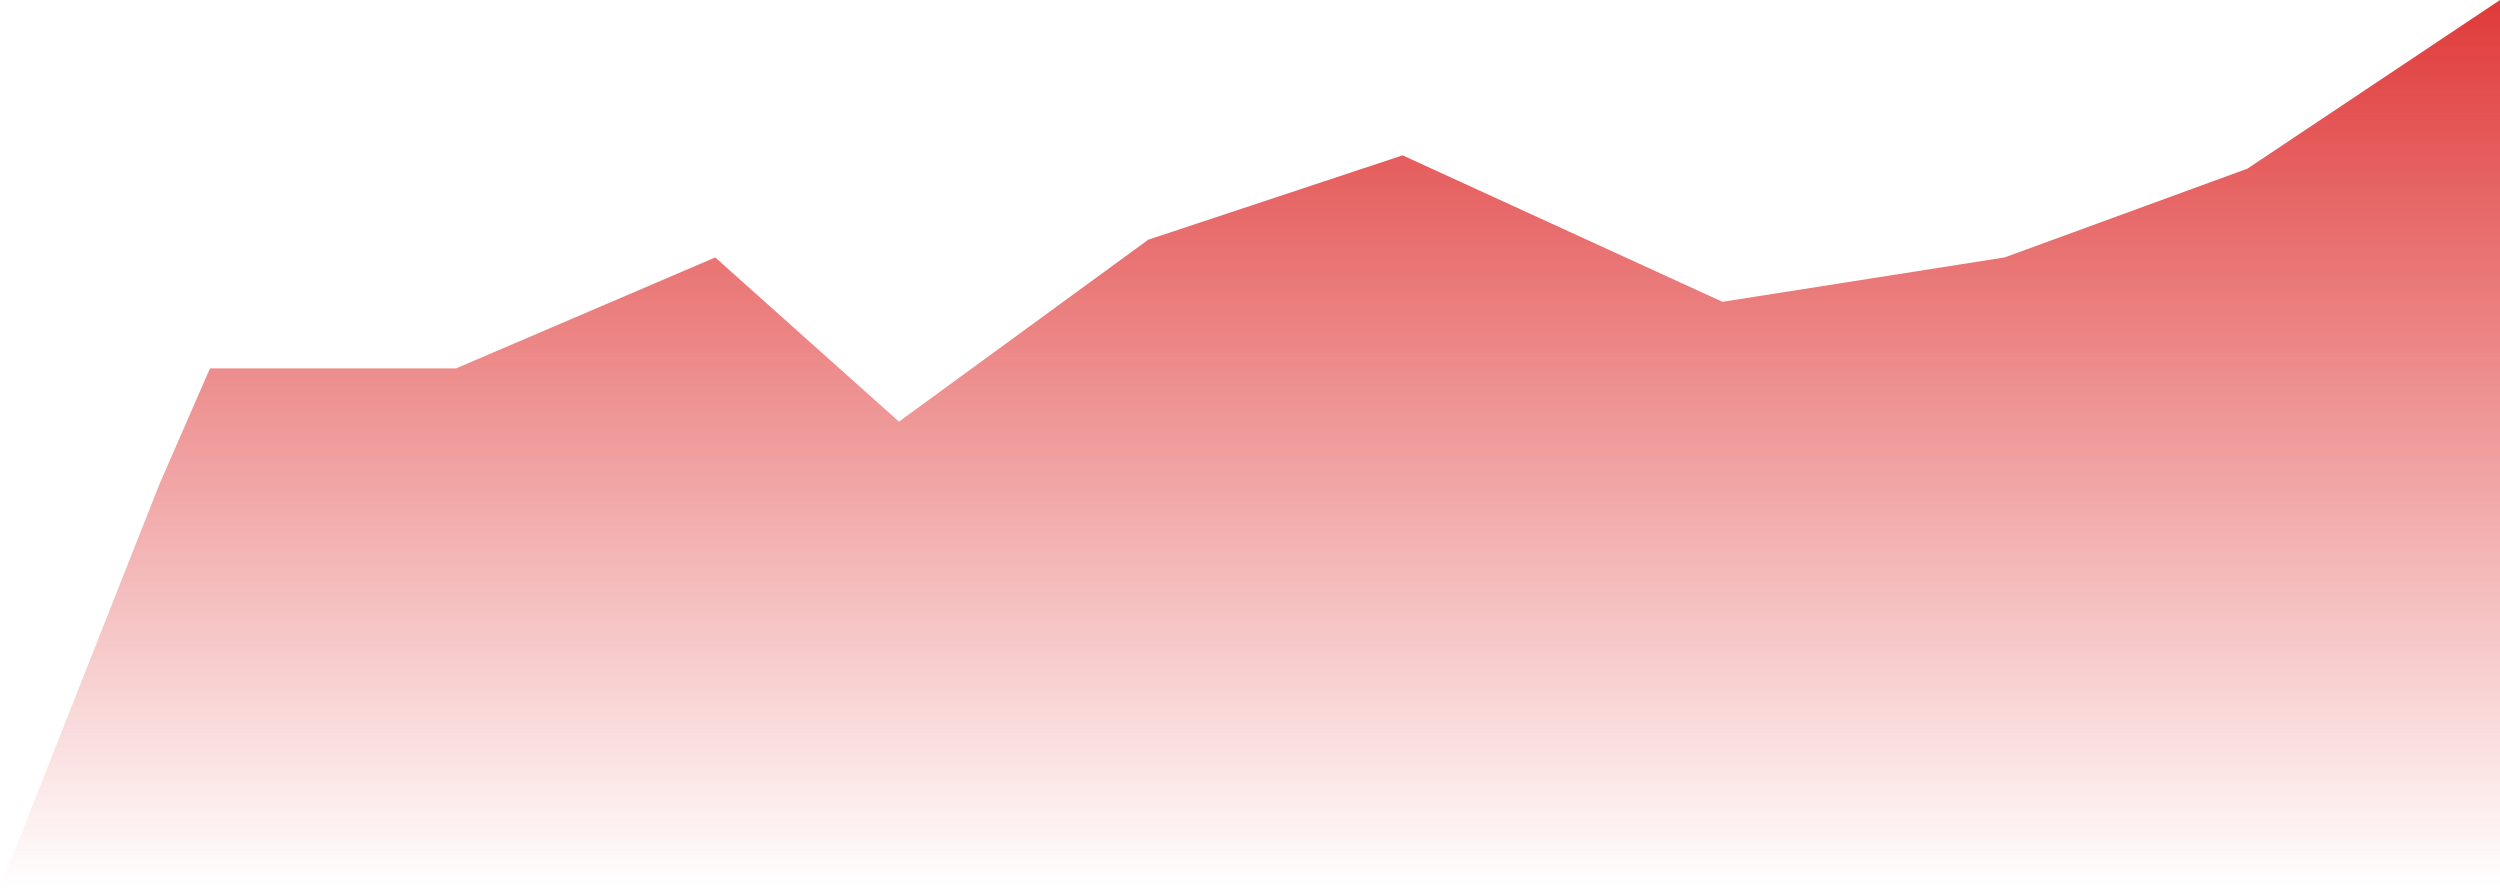
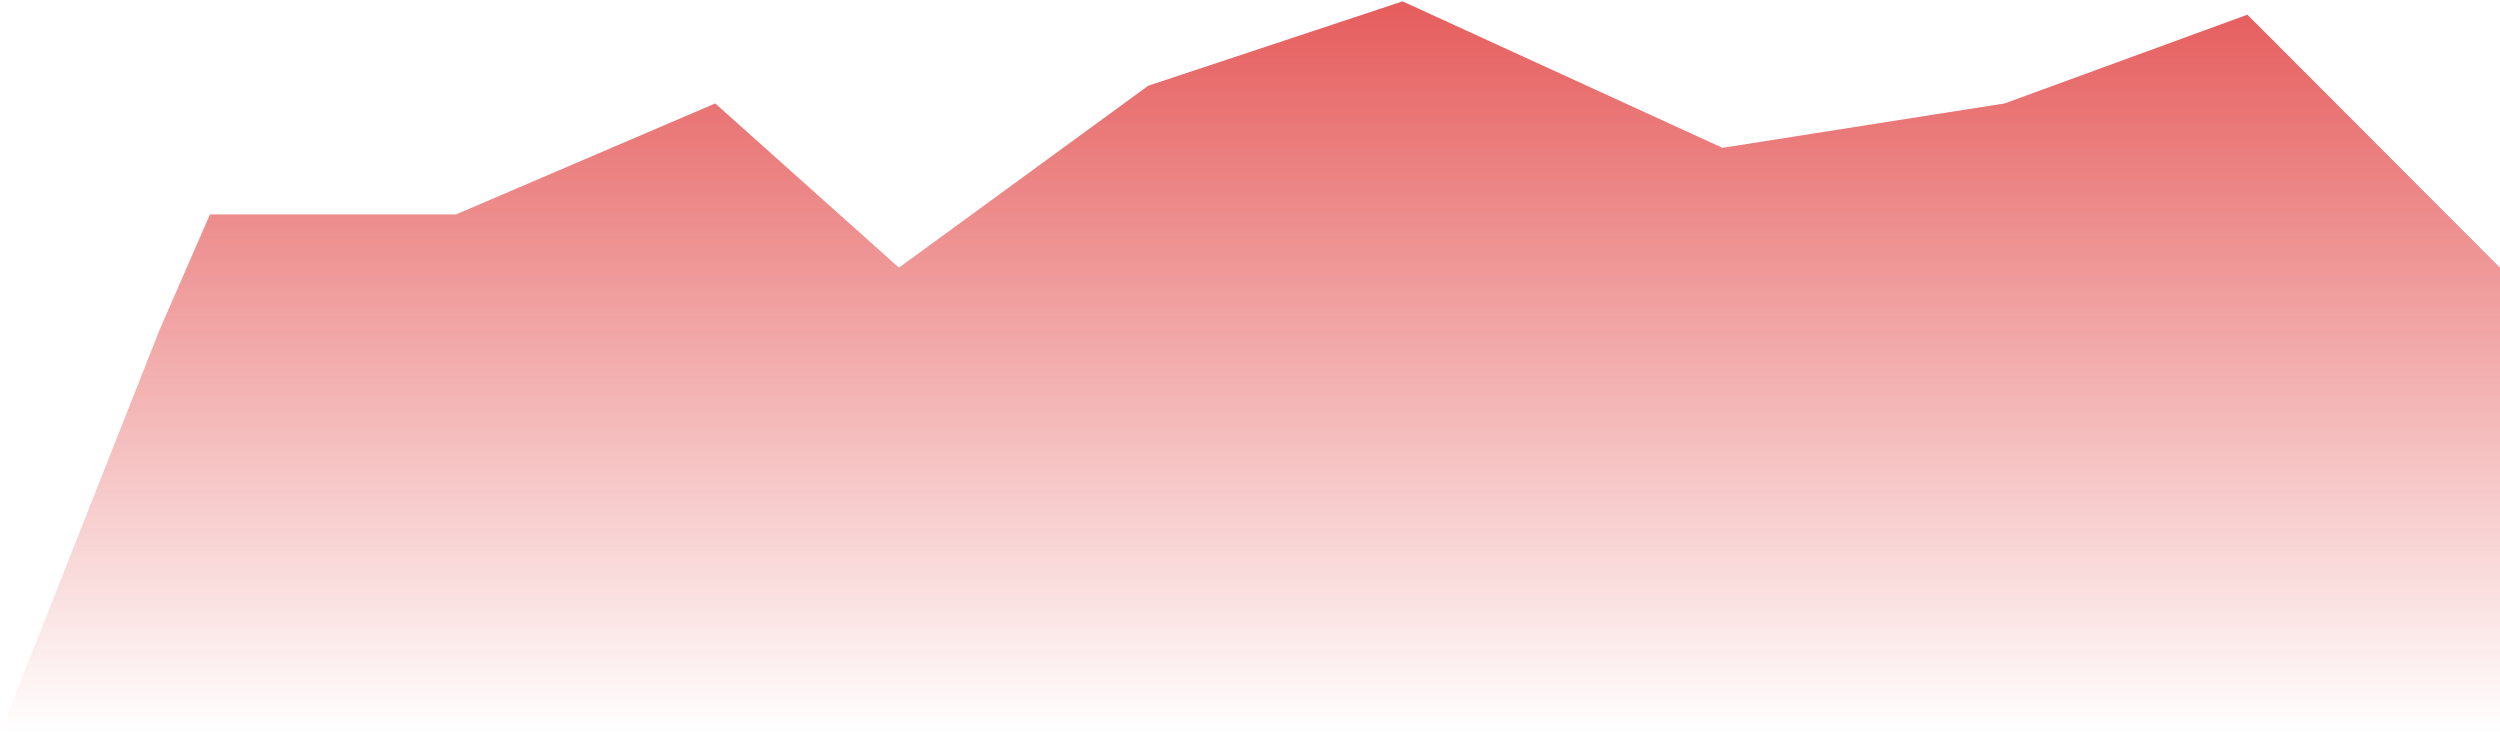
- <svg xmlns="http://www.w3.org/2000/svg" width="276" height="98" viewBox="0 0 276 98" fill="none">
-   <path d="M50.346 40.67H23.181L17.614 53.426L0 98H276V0L248.11 18.62L221.307 28.42L190.157 33.32L154.842 17.15L126.772 26.46L99.244 46.55L78.961 28.42L50.346 40.67Z" fill="url(#paint0_linear)" />
+ <svg xmlns="http://www.w3.org/2000/svg" width="276" height="81" viewBox="0 0 276 81" fill="none">
+   <path d="M50.346 23.67H23.181L17.614 36.426L0 81H276V29.55L248.11 1.62L221.307 11.42L190.157 16.32L154.842 0.15L126.772 9.46L99.244 29.55L78.961 11.42L50.346 23.67Z" fill="url(#paint0_linear)" />
  <defs>
-     <linearGradient id="paint0_linear" x1="138" y1="0" x2="138" y2="98" gradientUnits="userSpaceOnUse">
+     <linearGradient id="paint0_linear" x1="138" y1="-17" x2="138" y2="81" gradientUnits="userSpaceOnUse">
      <stop stop-color="#E03A3A" />
      <stop offset="1" stop-color="#E03A3A" stop-opacity="0" />
    </linearGradient>
  </defs>
</svg>
